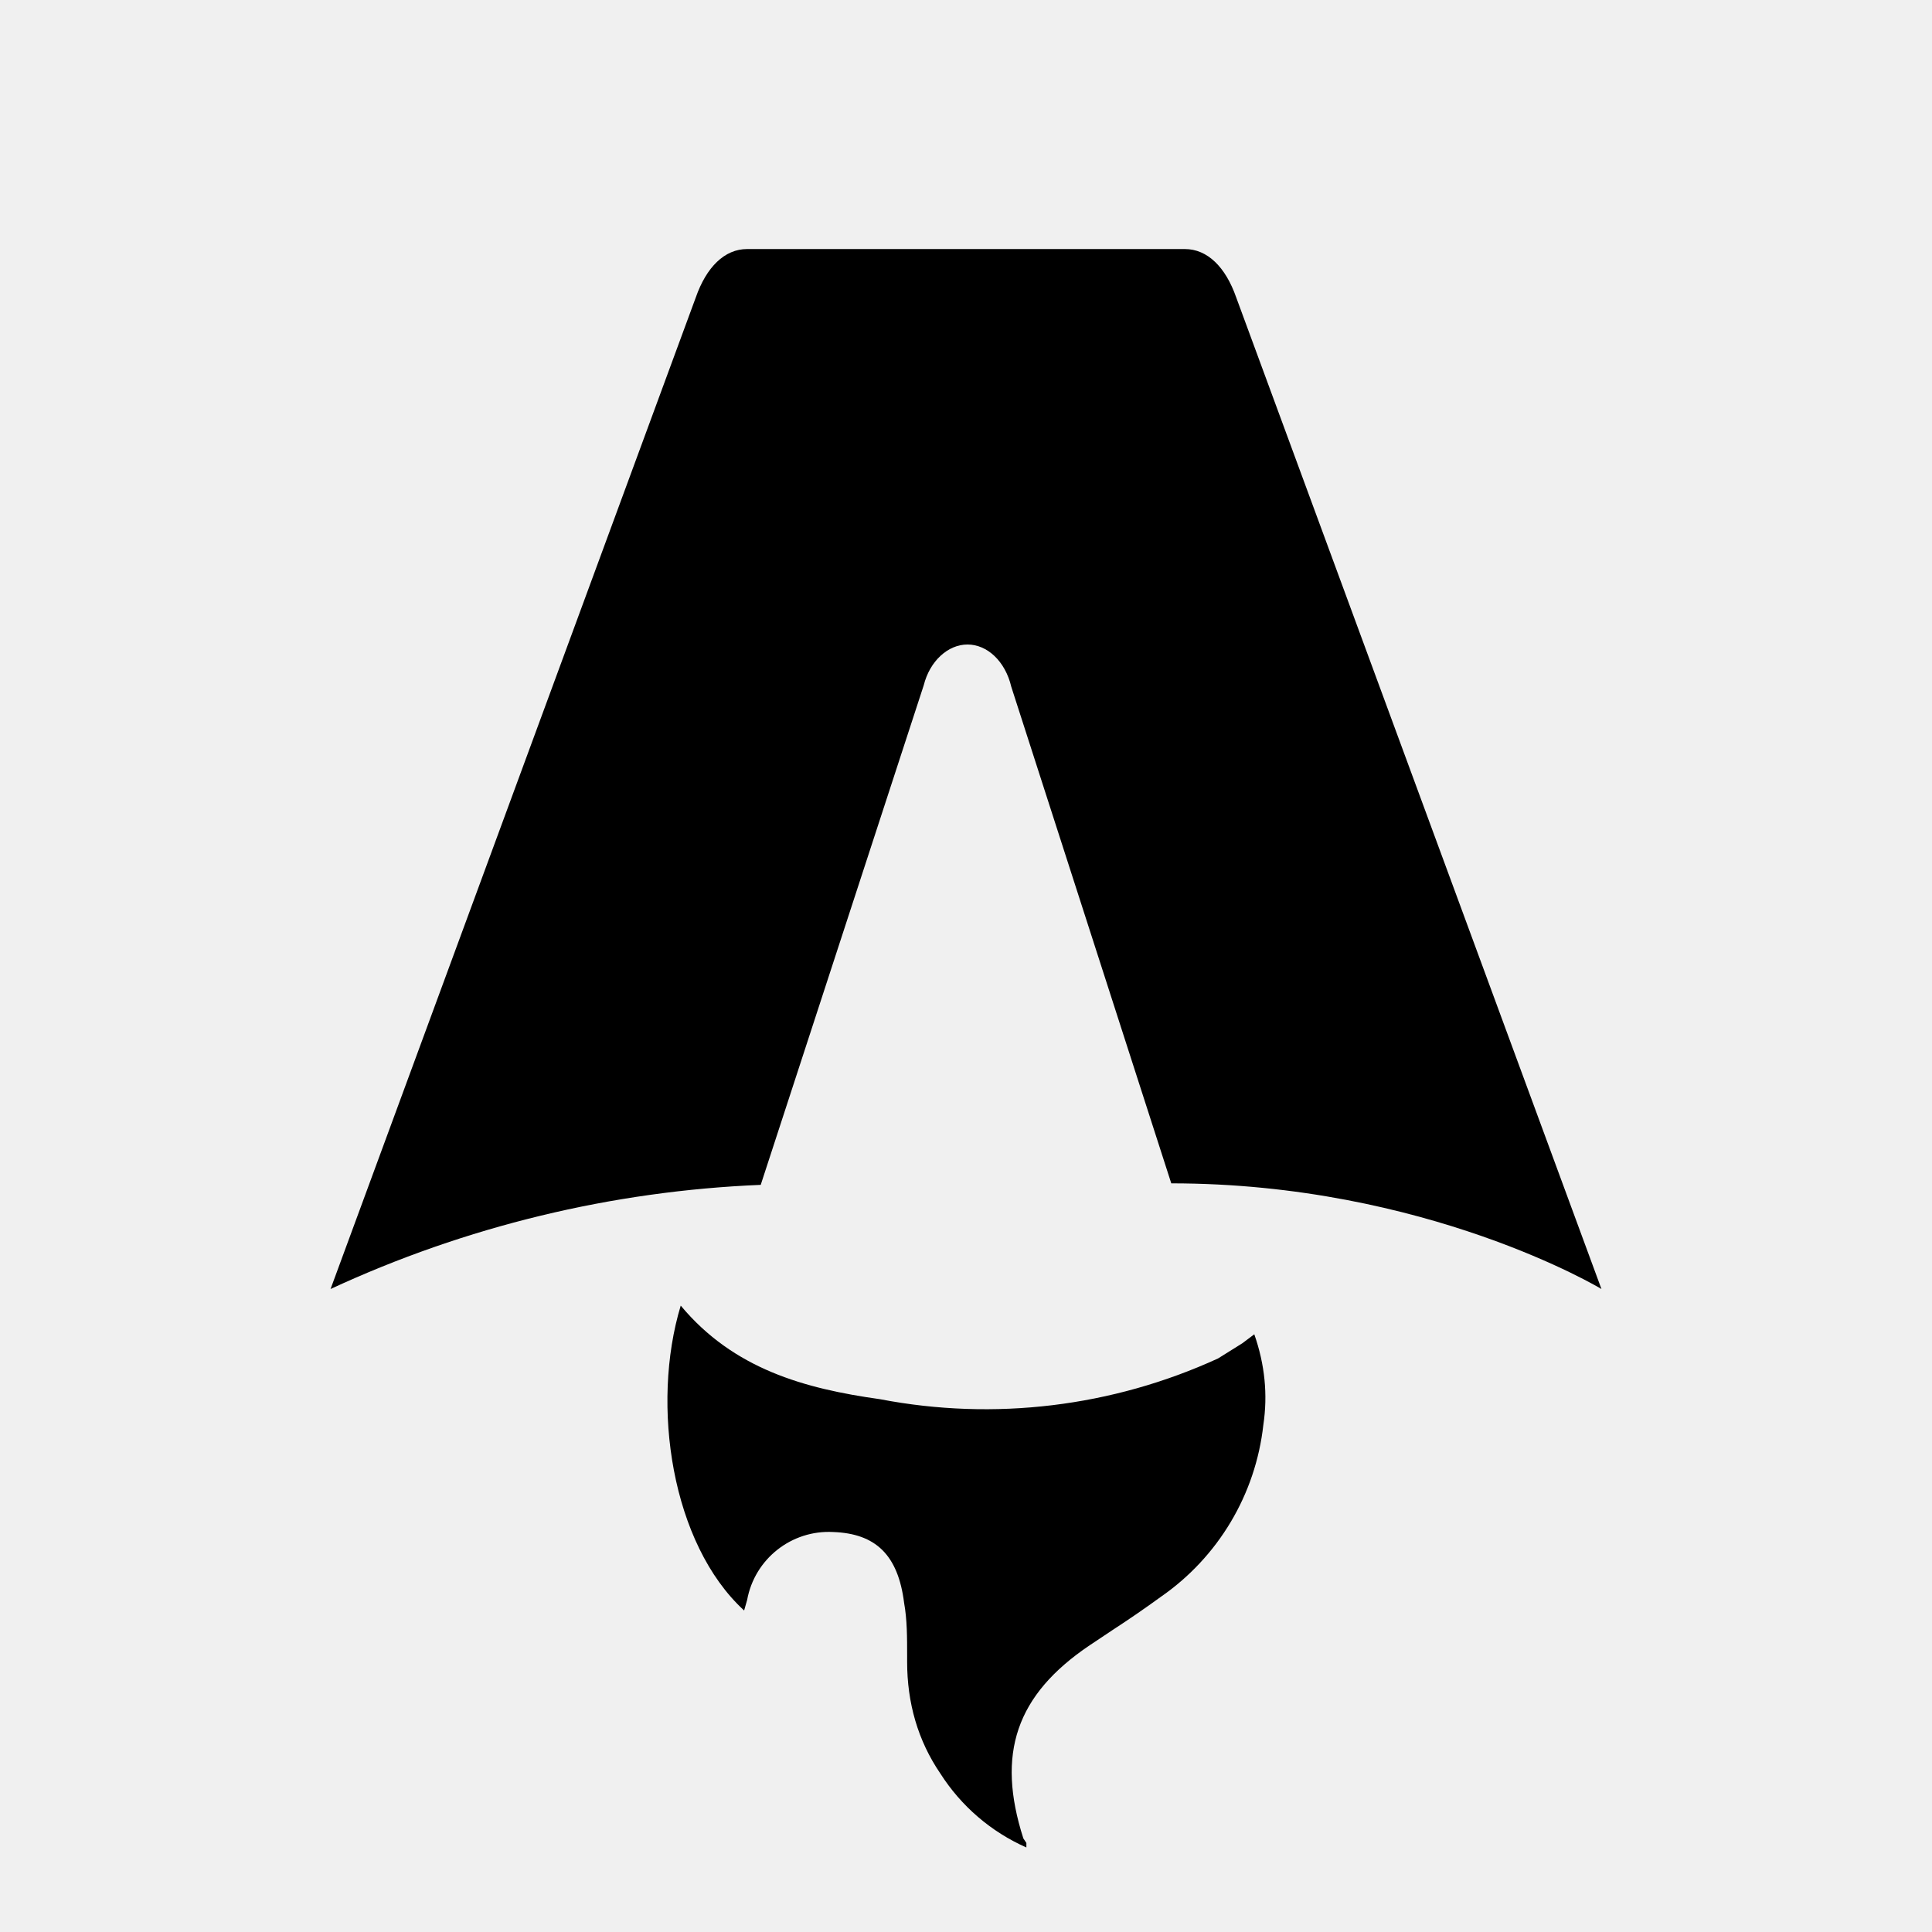
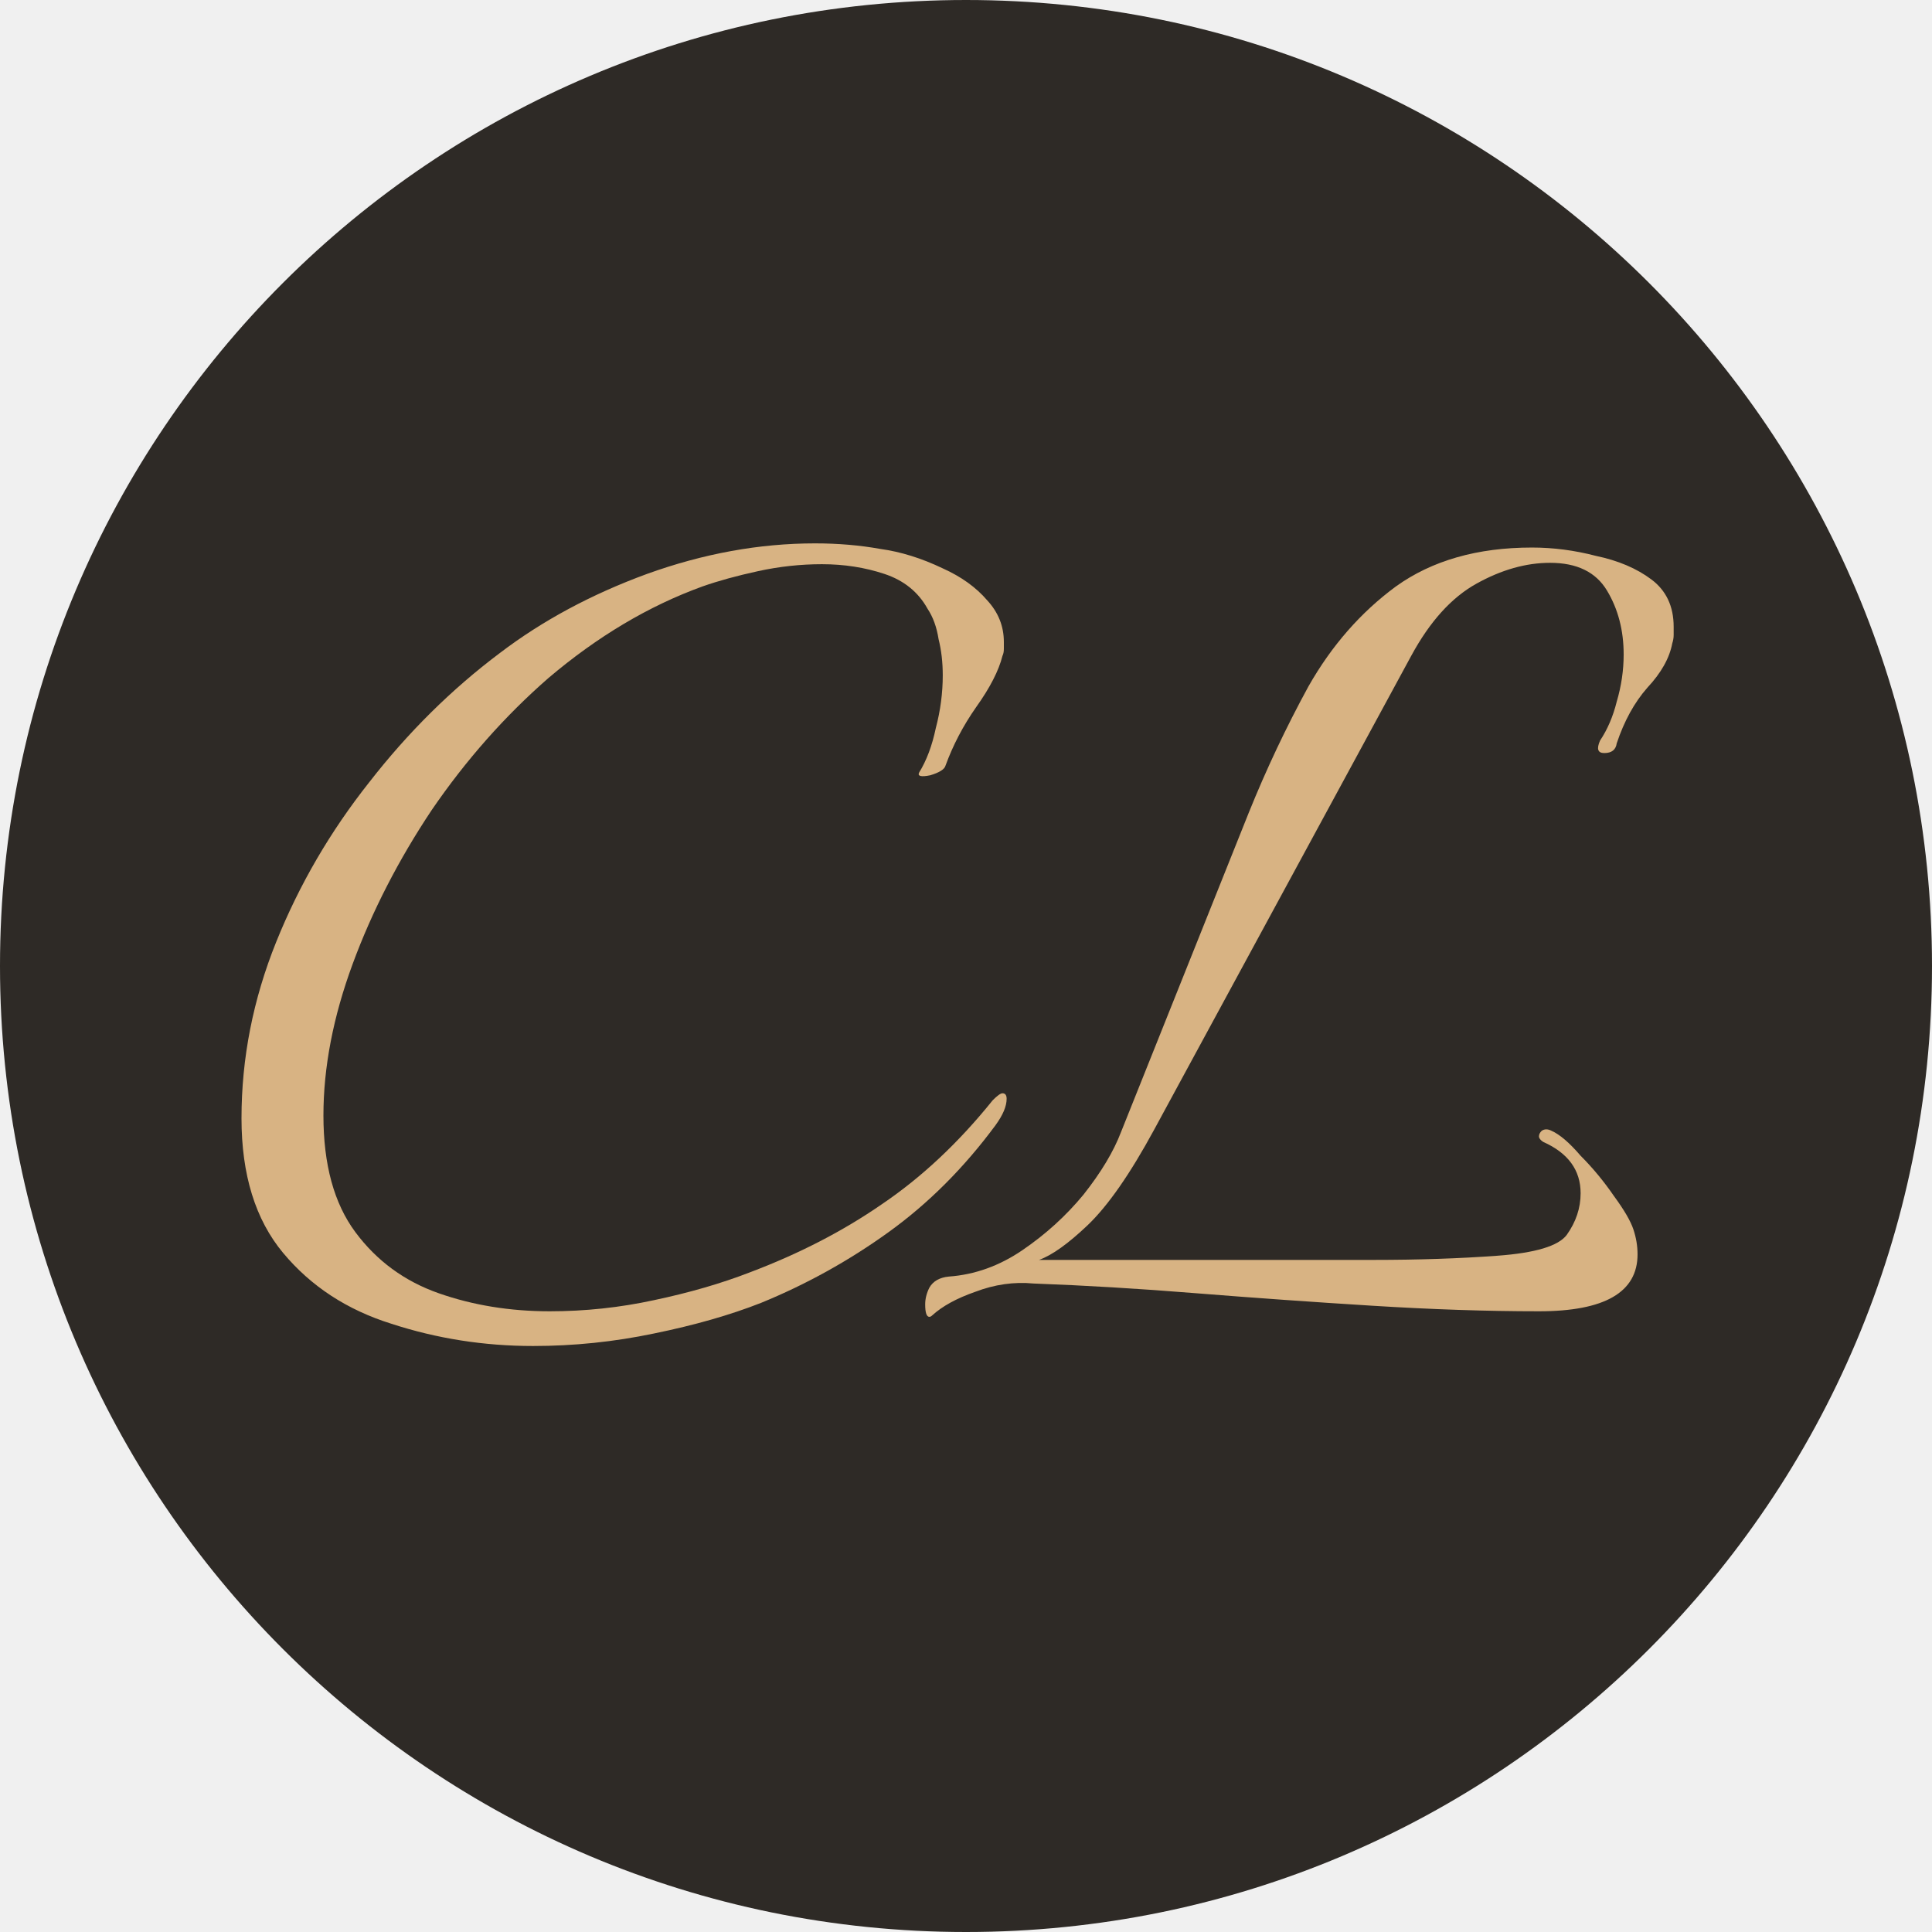
- <svg xmlns="http://www.w3.org/2000/svg" fill="none" viewBox="0 0 128 128">
-   <path d="M50.4 78.5a75.1 75.1 0 0 0-28.5 6.9l24.2-65.7c.7-2 1.9-3.2 3.4-3.2h29c1.5 0 2.7 1.2 3.4 3.2l24.2 65.7s-11.6-7-28.5-7L67 45.5c-.4-1.7-1.6-2.8-2.9-2.8-1.3 0-2.5 1.1-2.9 2.7L50.4 78.5Zm-1.1 28.2Zm-4.2-20.2c-2 6.6-.6 15.8 4.2 20.2a17.5 17.5 0 0 1 .2-.7 5.5 5.5 0 0 1 5.7-4.5c2.8.1 4.3 1.5 4.7 4.7.2 1.1.2 2.3.2 3.5v.4c0 2.7.7 5.2 2.2 7.4a13 13 0 0 0 5.7 4.9v-.3l-.2-.3c-1.8-5.6-.5-9.5 4.4-12.8l1.5-1a73 73 0 0 0 3.2-2.2 16 16 0 0 0 6.8-11.4c.3-2 .1-4-.6-6l-.8.6-1.6 1a37 37 0 0 1-22.4 2.7c-5-.7-9.7-2-13.2-6.2Z" />
-   <style>
-         path { fill: #000; }
-         @media (prefers-color-scheme: dark) {
-             path { fill: #FFF; }
-         }
-     </style>
+ <svg xmlns="http://www.w3.org/2000/svg" width="32" height="32" viewBox="0 0 32 32" fill="none">
+   <circle cx="16" cy="16" r="16" fill="#2E2A26" />
+   <path d="M15.439 21.788C15.424 21.803 15.408 21.811 15.393 21.811C15.347 21.811 15.324 21.742 15.324 21.604C15.324 21.512 15.347 21.42 15.393 21.328C15.454 21.221 15.562 21.159 15.715 21.144C16.144 21.113 16.551 20.968 16.934 20.707C17.317 20.446 17.655 20.14 17.946 19.787C18.237 19.419 18.444 19.074 18.567 18.752L20.683 13.462C20.974 12.741 21.304 12.043 21.672 11.369C22.055 10.694 22.538 10.142 23.121 9.713C23.719 9.284 24.47 9.069 25.375 9.069C25.728 9.069 26.08 9.115 26.433 9.207C26.801 9.284 27.108 9.414 27.353 9.598C27.598 9.782 27.721 10.043 27.721 10.38C27.721 10.426 27.721 10.472 27.721 10.518C27.721 10.564 27.713 10.61 27.698 10.656C27.652 10.901 27.514 11.146 27.284 11.392C27.069 11.637 26.901 11.944 26.778 12.312C26.763 12.419 26.694 12.473 26.571 12.473C26.464 12.473 26.441 12.404 26.502 12.266C26.625 12.082 26.717 11.867 26.778 11.622C26.855 11.361 26.893 11.101 26.893 10.84C26.893 10.441 26.801 10.088 26.617 9.782C26.433 9.475 26.119 9.322 25.674 9.322C25.275 9.322 24.869 9.437 24.455 9.667C24.041 9.897 23.681 10.296 23.374 10.863L19.119 18.706C18.72 19.442 18.352 19.971 18.015 20.293C17.693 20.599 17.425 20.791 17.21 20.868H22.753C23.489 20.868 24.171 20.845 24.8 20.799C25.429 20.753 25.812 20.638 25.95 20.454C26.103 20.239 26.18 20.009 26.18 19.764C26.18 19.381 25.973 19.097 25.559 18.913C25.513 18.882 25.49 18.852 25.49 18.821C25.49 18.79 25.505 18.759 25.536 18.729C25.582 18.698 25.636 18.698 25.697 18.729C25.835 18.79 25.996 18.928 26.18 19.143C26.379 19.342 26.563 19.564 26.732 19.81C26.901 20.04 27.008 20.224 27.054 20.362C27.1 20.5 27.123 20.638 27.123 20.776C27.123 21.404 26.579 21.719 25.49 21.719C24.631 21.719 23.711 21.688 22.73 21.627C21.749 21.566 20.775 21.497 19.809 21.42C18.858 21.343 17.961 21.29 17.118 21.259C16.796 21.228 16.474 21.274 16.152 21.397C15.845 21.504 15.608 21.634 15.439 21.788Z" fill="#D8B383" />
+   <path d="M8.83 22.294C8.017 22.294 7.235 22.171 6.484 21.926C5.748 21.696 5.15 21.305 4.69 20.753C4.23 20.201 4 19.457 4 18.522C4 17.525 4.192 16.552 4.575 15.601C4.958 14.65 5.472 13.769 6.116 12.956C6.76 12.128 7.481 11.415 8.278 10.817C8.983 10.28 9.796 9.843 10.716 9.506C11.651 9.169 12.579 9 13.499 9C13.882 9 14.243 9.031 14.58 9.092C14.917 9.138 15.262 9.245 15.615 9.414C15.922 9.552 16.167 9.728 16.351 9.943C16.535 10.142 16.627 10.372 16.627 10.633C16.627 10.664 16.627 10.702 16.627 10.748C16.627 10.794 16.619 10.832 16.604 10.863C16.543 11.108 16.397 11.392 16.167 11.714C15.952 12.021 15.784 12.343 15.661 12.68C15.646 12.741 15.561 12.795 15.408 12.841C15.255 12.872 15.193 12.856 15.224 12.795C15.347 12.596 15.439 12.35 15.5 12.059C15.577 11.768 15.615 11.476 15.615 11.185C15.615 10.97 15.592 10.771 15.546 10.587C15.515 10.388 15.454 10.219 15.362 10.081C15.209 9.805 14.971 9.613 14.649 9.506C14.327 9.399 13.982 9.345 13.614 9.345C13.261 9.345 12.909 9.383 12.556 9.46C12.203 9.537 11.897 9.621 11.636 9.713C10.747 10.035 9.896 10.541 9.083 11.231C8.362 11.86 7.718 12.588 7.151 13.416C6.599 14.244 6.162 15.095 5.84 15.969C5.518 16.843 5.357 17.679 5.357 18.476C5.357 19.289 5.533 19.933 5.886 20.408C6.239 20.883 6.699 21.221 7.266 21.42C7.833 21.619 8.447 21.719 9.106 21.719C9.689 21.719 10.264 21.658 10.831 21.535C11.414 21.412 11.943 21.259 12.418 21.075C13.231 20.768 13.959 20.393 14.603 19.948C15.262 19.503 15.876 18.928 16.443 18.223C16.52 18.146 16.573 18.108 16.604 18.108C16.65 18.108 16.673 18.139 16.673 18.2C16.673 18.323 16.612 18.468 16.489 18.637C15.968 19.342 15.377 19.933 14.718 20.408C14.059 20.883 13.353 21.274 12.602 21.581C12.096 21.78 11.506 21.949 10.831 22.087C10.172 22.225 9.505 22.294 8.83 22.294Z" fill="#D8B383" />
</svg>
